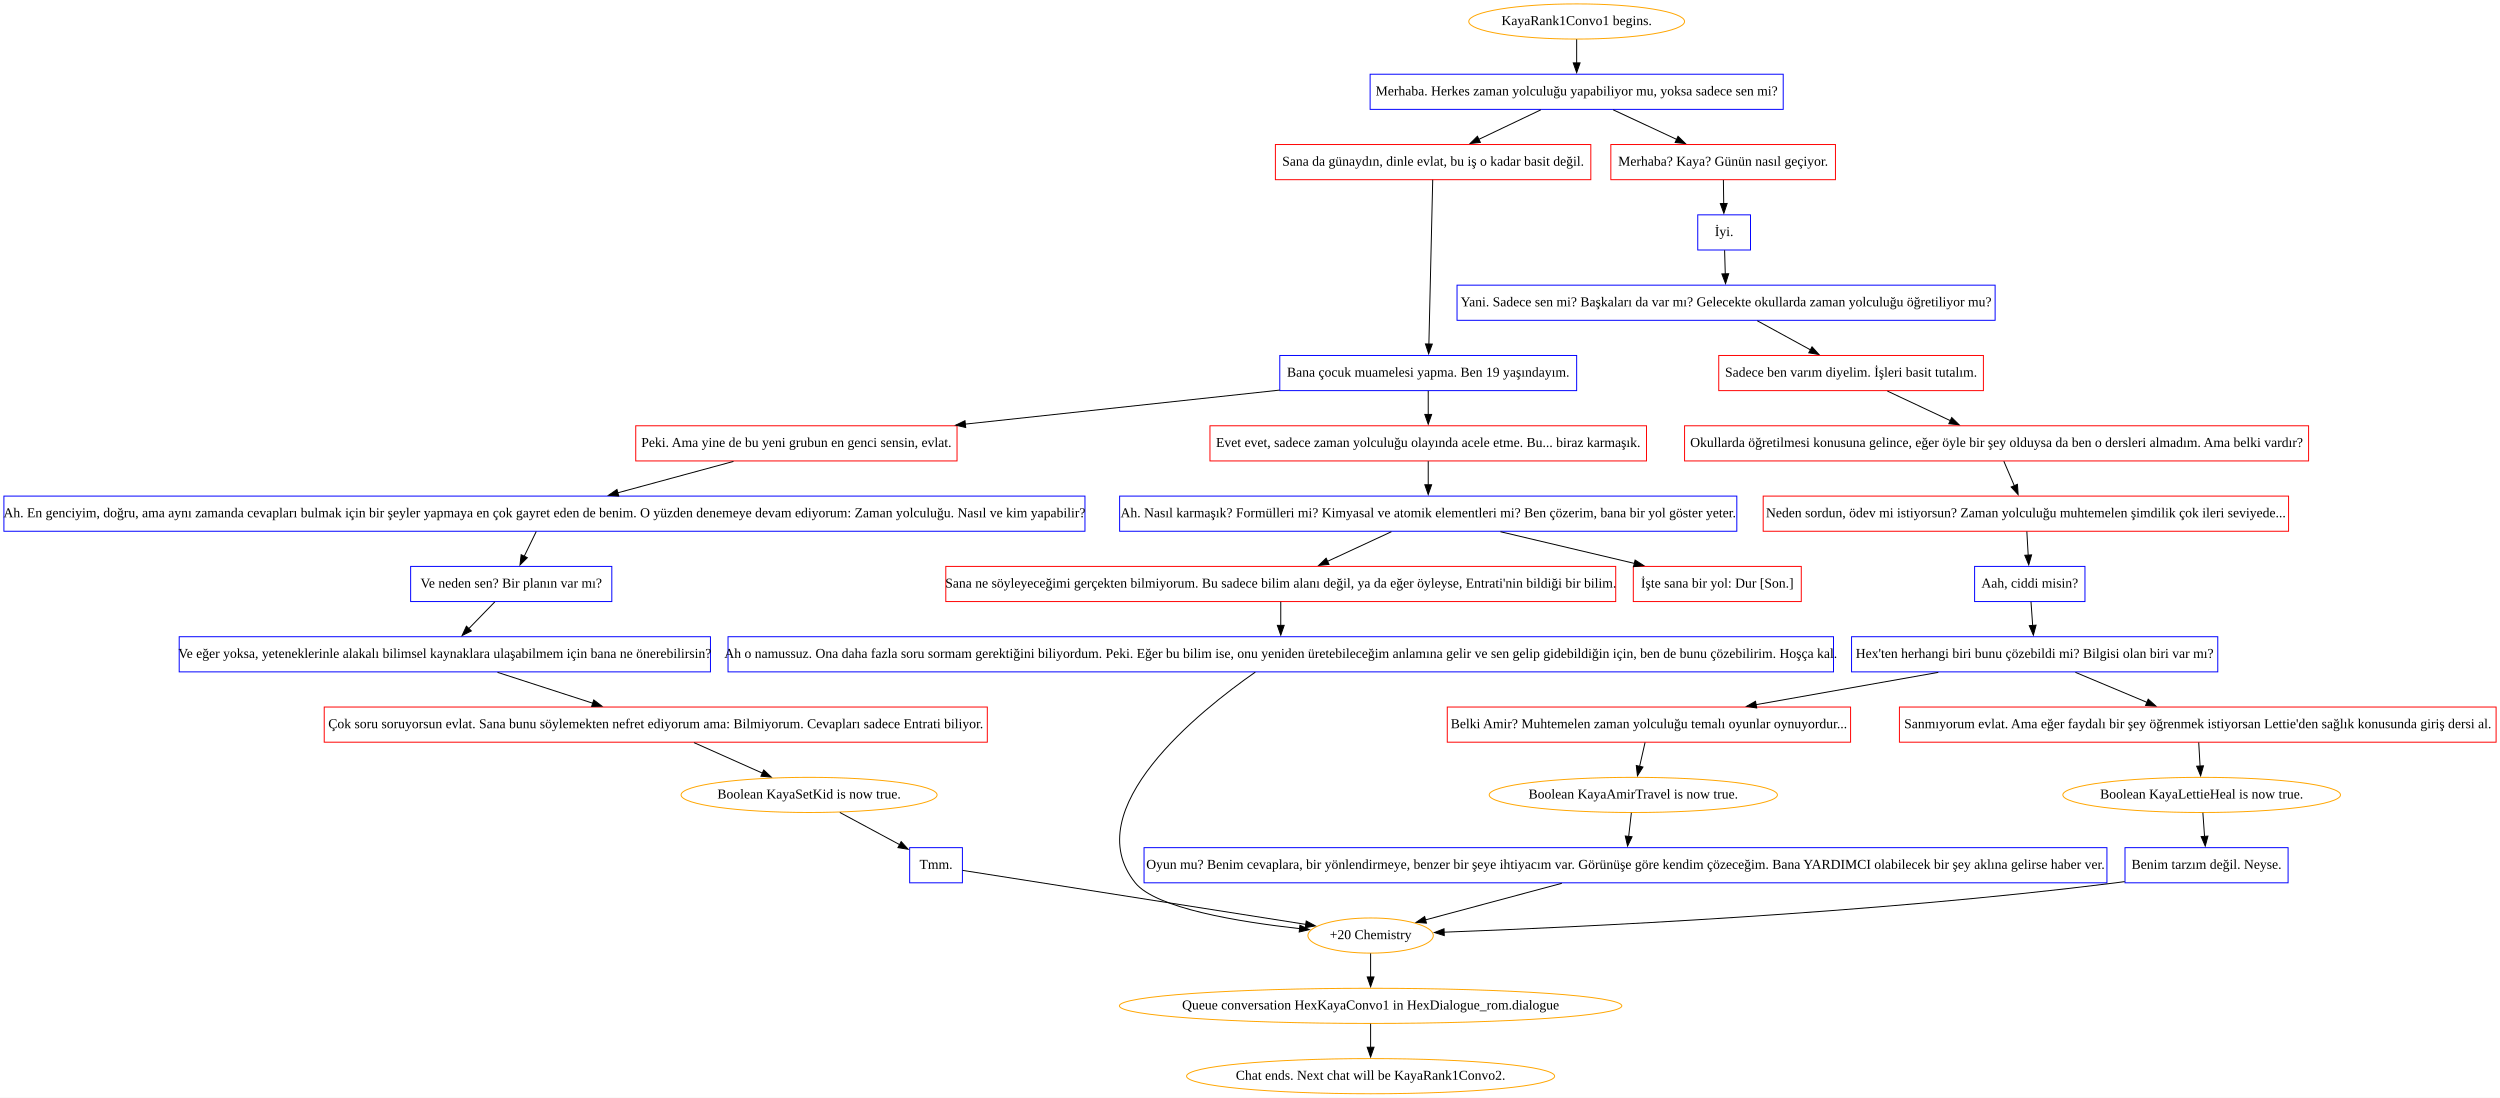
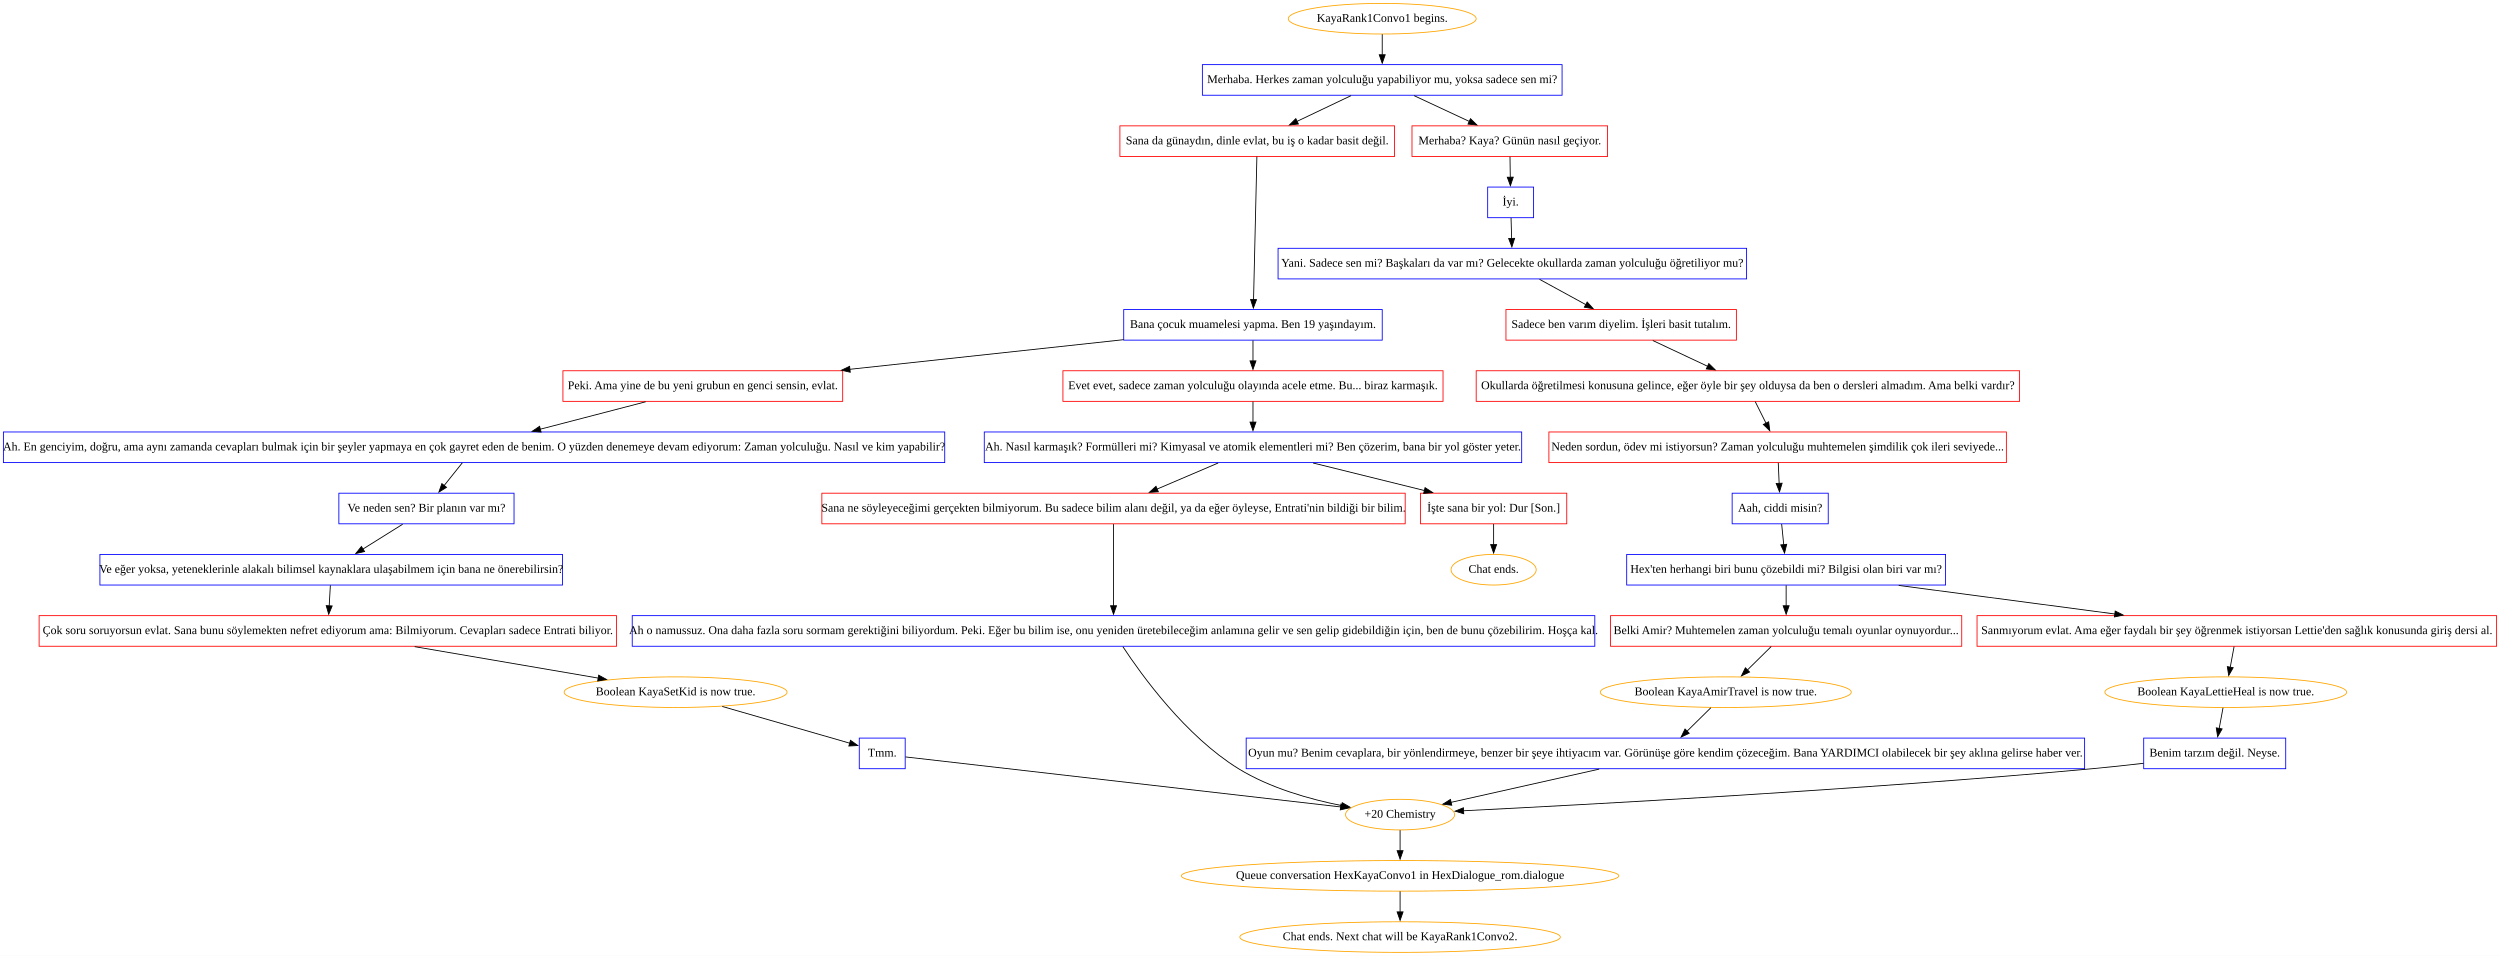
- <svg xmlns="http://www.w3.org/2000/svg" width="2560pt" height="1124pt" viewBox="0.00 0.00 2560.00 1124.00">
+ <svg xmlns="http://www.w3.org/2000/svg" width="2940pt" height="1124pt" viewBox="0.00 0.00 2940.00 1124.00">
  <g id="graph0" class="graph" transform="scale(1 1) rotate(0) translate(4 1120)">
-     <polygon fill="white" stroke="none" points="-4,4 -4,-1120 2556,-1120 2556,4 -4,4" />
+     <polygon fill="white" stroke="none" points="-4,4 -4,-1120 2936,-1120 2936,4 -4,4" />
    <g id="node1" class="node">
-       <ellipse fill="none" stroke="orange" cx="1610.5" cy="-1098" rx="110.48" ry="18" />
-       <text text-anchor="middle" x="1610.5" y="-1094.3" font-family="Times New Roman,serif" font-size="14.00">KayaRank1Convo1 begins.</text>
+       <ellipse fill="none" stroke="orange" cx="1621.5" cy="-1098" rx="110.48" ry="18" />
+       <text text-anchor="middle" x="1621.5" y="-1094.3" font-family="Times New Roman,serif" font-size="14.00">KayaRank1Convo1 begins.</text>
    </g>
    <g id="node2" class="node">
-       <polygon fill="none" stroke="blue" points="1822,-1044 1399,-1044 1399,-1008 1822,-1008 1822,-1044" />
-       <text text-anchor="middle" x="1610.5" y="-1022.3" font-family="Times New Roman,serif" font-size="14.00">Merhaba. Herkes zaman yolculuğu yapabiliyor mu, yoksa sadece sen mi?</text>
+       <polygon fill="none" stroke="blue" points="1833,-1044 1410,-1044 1410,-1008 1833,-1008 1833,-1044" />
+       <text text-anchor="middle" x="1621.5" y="-1022.3" font-family="Times New Roman,serif" font-size="14.00">Merhaba. Herkes zaman yolculuğu yapabiliyor mu, yoksa sadece sen mi?</text>
    </g>
    <g id="edge1" class="edge">
-       <path fill="none" stroke="black" d="M1610.5,-1079.7C1610.5,-1072.41 1610.5,-1063.73 1610.5,-1055.54" />
-       <polygon fill="black" stroke="black" points="1614,-1055.62 1610.5,-1045.62 1607,-1055.62 1614,-1055.62" />
+       <path fill="none" stroke="black" d="M1621.5,-1079.7C1621.5,-1072.41 1621.5,-1063.73 1621.5,-1055.54" />
+       <polygon fill="black" stroke="black" points="1625,-1055.62 1621.5,-1045.62 1618,-1055.62 1625,-1055.62" />
    </g>
    <g id="node3" class="node">
-       <polygon fill="none" stroke="red" points="1625,-972 1302,-972 1302,-936 1625,-936 1625,-972" />
-       <text text-anchor="middle" x="1463.5" y="-950.3" font-family="Times New Roman,serif" font-size="14.00">Sana da günaydın, dinle evlat, bu iş o kadar basit değil.</text>
+       <polygon fill="none" stroke="red" points="1636,-972 1313,-972 1313,-936 1636,-936 1636,-972" />
+       <text text-anchor="middle" x="1474.5" y="-950.3" font-family="Times New Roman,serif" font-size="14.00">Sana da günaydın, dinle evlat, bu iş o kadar basit değil.</text>
    </g>
    <g id="edge2" class="edge">
-       <path fill="none" stroke="black" d="M1573.78,-1007.52C1554.59,-998.38 1530.9,-987.09 1510.39,-977.33" />
-       <polygon fill="black" stroke="black" points="1511.9,-974.17 1501.37,-973.03 1508.89,-980.49 1511.9,-974.17" />
+       <path fill="none" stroke="black" d="M1584.78,-1007.52C1565.59,-998.38 1541.9,-987.09 1521.39,-977.33" />
+       <polygon fill="black" stroke="black" points="1522.9,-974.17 1512.37,-973.03 1519.89,-980.49 1522.9,-974.17" />
    </g>
    <g id="node4" class="node">
-       <polygon fill="none" stroke="red" points="1875.5,-972 1645.5,-972 1645.5,-936 1875.5,-936 1875.5,-972" />
-       <text text-anchor="middle" x="1760.5" y="-950.3" font-family="Times New Roman,serif" font-size="14.00">Merhaba? Kaya? Günün nasıl geçiyor.</text>
+       <polygon fill="none" stroke="red" points="1886.5,-972 1656.5,-972 1656.5,-936 1886.5,-936 1886.5,-972" />
+       <text text-anchor="middle" x="1771.5" y="-950.3" font-family="Times New Roman,serif" font-size="14.00">Merhaba? Kaya? Günün nasıl geçiyor.</text>
    </g>
    <g id="edge3" class="edge">
-       <path fill="none" stroke="black" d="M1647.96,-1007.52C1667.64,-998.34 1691.95,-986.99 1712.94,-977.2" />
-       <polygon fill="black" stroke="black" points="1714.3,-980.42 1721.88,-973.02 1711.34,-974.08 1714.3,-980.42" />
+       <path fill="none" stroke="black" d="M1658.96,-1007.52C1678.64,-998.34 1702.95,-986.99 1723.94,-977.2" />
+       <polygon fill="black" stroke="black" points="1725.3,-980.42 1732.88,-973.02 1722.34,-974.08 1725.3,-980.42" />
    </g>
    <g id="node5" class="node">
-       <polygon fill="none" stroke="blue" points="1610.5,-756 1306.5,-756 1306.5,-720 1610.5,-720 1610.5,-756" />
-       <text text-anchor="middle" x="1458.5" y="-734.3" font-family="Times New Roman,serif" font-size="14.00">Bana çocuk muamelesi yapma. Ben 19 yaşındayım.</text>
+       <polygon fill="none" stroke="blue" points="1621.5,-756 1317.5,-756 1317.5,-720 1621.5,-720 1621.5,-756" />
+       <text text-anchor="middle" x="1469.5" y="-734.3" font-family="Times New Roman,serif" font-size="14.00">Bana çocuk muamelesi yapma. Ben 19 yaşındayım.</text>
    </g>
    <g id="edge4" class="edge">
-       <path fill="none" stroke="black" d="M1463.1,-935.85C1462.24,-899.14 1460.22,-812.66 1459.17,-767.53" />
-       <polygon fill="black" stroke="black" points="1462.67,-767.66 1458.94,-757.75 1455.67,-767.82 1462.67,-767.66" />
+       <path fill="none" stroke="black" d="M1474.1,-935.85C1473.24,-899.14 1471.22,-812.66 1470.17,-767.53" />
+       <polygon fill="black" stroke="black" points="1473.67,-767.66 1469.94,-757.75 1466.67,-767.82 1473.67,-767.66" />
    </g>
    <g id="node6" class="node">
-       <polygon fill="none" stroke="blue" points="1788.5,-900 1734.5,-900 1734.5,-864 1788.5,-864 1788.5,-900" />
-       <text text-anchor="middle" x="1761.5" y="-878.3" font-family="Times New Roman,serif" font-size="14.00">İyi. </text>
+       <polygon fill="none" stroke="blue" points="1799.5,-900 1745.5,-900 1745.5,-864 1799.5,-864 1799.5,-900" />
+       <text text-anchor="middle" x="1772.5" y="-878.3" font-family="Times New Roman,serif" font-size="14.00">İyi. </text>
    </g>
    <g id="edge5" class="edge">
-       <path fill="none" stroke="black" d="M1760.75,-935.7C1760.85,-928.41 1760.98,-919.73 1761.09,-911.54" />
-       <polygon fill="black" stroke="black" points="1764.59,-911.67 1761.23,-901.62 1757.59,-911.57 1764.59,-911.67" />
+       <path fill="none" stroke="black" d="M1771.75,-935.7C1771.85,-928.41 1771.98,-919.73 1772.09,-911.54" />
+       <polygon fill="black" stroke="black" points="1775.59,-911.67 1772.23,-901.62 1768.59,-911.57 1775.59,-911.67" />
    </g>
    <g id="node7" class="node">
-       <polygon fill="none" stroke="red" points="976,-684 647,-684 647,-648 976,-648 976,-684" />
-       <text text-anchor="middle" x="811.5" y="-662.3" font-family="Times New Roman,serif" font-size="14.00">Peki. Ama yine de bu yeni grubun en genci sensin, evlat.</text>
+       <polygon fill="none" stroke="red" points="987,-684 658,-684 658,-648 987,-648 987,-684" />
+       <text text-anchor="middle" x="822.5" y="-662.3" font-family="Times New Roman,serif" font-size="14.00">Peki. Ama yine de bu yeni grubun en genci sensin, evlat.</text>
    </g>
    <g id="edge6" class="edge">
-       <path fill="none" stroke="black" d="M1306.4,-720.54C1209.81,-710.09 1084.57,-696.54 984.24,-685.69" />
-       <polygon fill="black" stroke="black" points="984.89,-682.24 974.57,-684.64 984.14,-689.2 984.89,-682.24" />
+       <path fill="none" stroke="black" d="M1317.4,-720.54C1220.81,-710.09 1095.57,-696.54 995.24,-685.69" />
+       <polygon fill="black" stroke="black" points="995.89,-682.24 985.57,-684.64 995.14,-689.2 995.89,-682.24" />
    </g>
    <g id="node8" class="node">
-       <polygon fill="none" stroke="red" points="1682,-684 1235,-684 1235,-648 1682,-648 1682,-684" />
-       <text text-anchor="middle" x="1458.5" y="-662.3" font-family="Times New Roman,serif" font-size="14.00">Evet evet, sadece zaman yolculuğu olayında acele etme. Bu... biraz karmaşık.</text>
+       <polygon fill="none" stroke="red" points="1693,-684 1246,-684 1246,-648 1693,-648 1693,-684" />
+       <text text-anchor="middle" x="1469.5" y="-662.3" font-family="Times New Roman,serif" font-size="14.00">Evet evet, sadece zaman yolculuğu olayında acele etme. Bu... biraz karmaşık.</text>
    </g>
    <g id="edge7" class="edge">
-       <path fill="none" stroke="black" d="M1458.5,-719.7C1458.5,-712.41 1458.5,-703.73 1458.5,-695.54" />
-       <polygon fill="black" stroke="black" points="1462,-695.62 1458.5,-685.62 1455,-695.62 1462,-695.62" />
+       <path fill="none" stroke="black" d="M1469.5,-719.7C1469.5,-712.41 1469.5,-703.73 1469.5,-695.54" />
+       <polygon fill="black" stroke="black" points="1473,-695.62 1469.5,-685.62 1466,-695.62 1473,-695.62" />
    </g>
    <g id="node9" class="node">
-       <polygon fill="none" stroke="blue" points="2039,-828 1488,-828 1488,-792 2039,-792 2039,-828" />
-       <text text-anchor="middle" x="1763.5" y="-806.3" font-family="Times New Roman,serif" font-size="14.00">Yani. Sadece sen mi? Başkaları da var mı? Gelecekte okullarda zaman yolculuğu öğretiliyor mu?</text>
+       <polygon fill="none" stroke="blue" points="2050,-828 1499,-828 1499,-792 2050,-792 2050,-828" />
+       <text text-anchor="middle" x="1774.5" y="-806.3" font-family="Times New Roman,serif" font-size="14.00">Yani. Sadece sen mi? Başkaları da var mı? Gelecekte okullarda zaman yolculuğu öğretiliyor mu?</text>
    </g>
    <g id="edge8" class="edge">
-       <path fill="none" stroke="black" d="M1761.99,-863.7C1762.2,-856.41 1762.45,-847.73 1762.68,-839.54" />
-       <polygon fill="black" stroke="black" points="1766.18,-839.71 1762.97,-829.62 1759.18,-839.51 1766.18,-839.71" />
+       <path fill="none" stroke="black" d="M1772.99,-863.7C1773.2,-856.41 1773.45,-847.73 1773.68,-839.54" />
+       <polygon fill="black" stroke="black" points="1777.18,-839.71 1773.97,-829.62 1770.18,-839.51 1777.18,-839.71" />
    </g>
    <g id="node10" class="node">
      <polygon fill="none" stroke="blue" points="1107,-612 0,-612 0,-576 1107,-576 1107,-612" />
      <text text-anchor="middle" x="553.5" y="-590.3" font-family="Times New Roman,serif" font-size="14.00">Ah. En genciyim, doğru, ama aynı zamanda cevapları bulmak için bir şeyler yapmaya en çok gayret eden de benim. O yüzden denemeye devam ediyorum: Zaman yolculuğu. Nasıl ve kim yapabilir?</text>
    </g>
    <g id="edge9" class="edge">
-       <path fill="none" stroke="black" d="M747.06,-647.52C711.06,-637.75 666.03,-625.53 628.46,-615.34" />
-       <polygon fill="black" stroke="black" points="629.59,-612.02 619.02,-612.78 627.76,-618.77 629.59,-612.02" />
+       <path fill="none" stroke="black" d="M755.31,-647.52C717.7,-637.73 670.62,-625.48 631.4,-615.27" />
+       <polygon fill="black" stroke="black" points="632.32,-611.89 621.76,-612.76 630.56,-618.67 632.32,-611.89" />
    </g>
    <g id="node11" class="node">
-       <polygon fill="none" stroke="blue" points="1774.5,-612 1142.5,-612 1142.5,-576 1774.5,-576 1774.5,-612" />
-       <text text-anchor="middle" x="1458.5" y="-590.3" font-family="Times New Roman,serif" font-size="14.00">Ah. Nasıl karmaşık? Formülleri mi? Kimyasal ve atomik elementleri mi? Ben çözerim, bana bir yol göster yeter.</text>
+       <polygon fill="none" stroke="blue" points="1785.5,-612 1153.5,-612 1153.5,-576 1785.5,-576 1785.5,-612" />
+       <text text-anchor="middle" x="1469.5" y="-590.3" font-family="Times New Roman,serif" font-size="14.00">Ah. Nasıl karmaşık? Formülleri mi? Kimyasal ve atomik elementleri mi? Ben çözerim, bana bir yol göster yeter.</text>
    </g>
    <g id="edge10" class="edge">
-       <path fill="none" stroke="black" d="M1458.5,-647.7C1458.5,-640.41 1458.5,-631.73 1458.5,-623.54" />
-       <polygon fill="black" stroke="black" points="1462,-623.62 1458.5,-613.62 1455,-623.62 1462,-623.62" />
+       <path fill="none" stroke="black" d="M1469.5,-647.7C1469.5,-640.41 1469.5,-631.73 1469.5,-623.54" />
+       <polygon fill="black" stroke="black" points="1473,-623.62 1469.5,-613.62 1466,-623.62 1473,-623.62" />
    </g>
    <g id="node12" class="node">
-       <polygon fill="none" stroke="red" points="2027,-756 1756,-756 1756,-720 2027,-720 2027,-756" />
-       <text text-anchor="middle" x="1891.5" y="-734.3" font-family="Times New Roman,serif" font-size="14.00">Sadece ben varım diyelim. İşleri basit tutalım.</text>
+       <polygon fill="none" stroke="red" points="2038,-756 1767,-756 1767,-720 2038,-720 2038,-756" />
+       <text text-anchor="middle" x="1902.5" y="-734.3" font-family="Times New Roman,serif" font-size="14.00">Sadece ben varım diyelim. İşleri basit tutalım.</text>
    </g>
    <g id="edge11" class="edge">
-       <path fill="none" stroke="black" d="M1795.47,-791.52C1811.93,-782.51 1832.21,-771.42 1849.88,-761.76" />
-       <polygon fill="black" stroke="black" points="1851.52,-764.86 1858.61,-756.99 1848.16,-758.71 1851.52,-764.86" />
+       <path fill="none" stroke="black" d="M1806.47,-791.52C1822.93,-782.51 1843.21,-771.42 1860.88,-761.76" />
+       <polygon fill="black" stroke="black" points="1862.52,-764.86 1869.61,-756.99 1859.16,-758.71 1862.52,-764.86" />
    </g>
    <g id="node13" class="node">
-       <polygon fill="none" stroke="blue" points="622.5,-540 416.5,-540 416.5,-504 622.5,-504 622.5,-540" />
-       <text text-anchor="middle" x="519.5" y="-518.3" font-family="Times New Roman,serif" font-size="14.00">Ve neden sen? Bir planın var mı? </text>
+       <polygon fill="none" stroke="blue" points="600.5,-540 394.5,-540 394.5,-504 600.5,-504 600.5,-540" />
+       <text text-anchor="middle" x="497.5" y="-518.3" font-family="Times New Roman,serif" font-size="14.00">Ve neden sen? Bir planın var mı? </text>
    </g>
    <g id="edge12" class="edge">
-       <path fill="none" stroke="black" d="M545.1,-575.7C541.39,-568.07 536.94,-558.92 532.81,-550.4" />
-       <polygon fill="black" stroke="black" points="535.99,-548.93 528.47,-541.47 529.69,-551.99 535.99,-548.93" />
+       <path fill="none" stroke="black" d="M539.66,-575.7C533.21,-567.64 525.42,-557.89 518.29,-548.98" />
+       <polygon fill="black" stroke="black" points="521.11,-546.91 512.13,-541.29 515.64,-551.28 521.11,-546.91" />
    </g>
    <g id="node14" class="node">
-       <polygon fill="none" stroke="red" points="1650.5,-540 964.5,-540 964.5,-504 1650.5,-504 1650.5,-540" />
-       <text text-anchor="middle" x="1307.5" y="-518.3" font-family="Times New Roman,serif" font-size="14.00">Sana ne söyleyeceğimi gerçekten bilmiyorum. Bu sadece bilim alanı değil, ya da eğer öyleyse, Entrati'nin bildiği bir bilim.</text>
+       <polygon fill="none" stroke="red" points="1648.5,-540 962.5,-540 962.5,-504 1648.5,-504 1648.5,-540" />
+       <text text-anchor="middle" x="1305.5" y="-518.3" font-family="Times New Roman,serif" font-size="14.00">Sana ne söyleyeceğimi gerçekten bilmiyorum. Bu sadece bilim alanı değil, ya da eğer öyleyse, Entrati'nin bildiği bir bilim.</text>
    </g>
    <g id="edge13" class="edge">
-       <path fill="none" stroke="black" d="M1420.79,-575.52C1400.98,-566.34 1376.51,-554.99 1355.38,-545.2" />
-       <polygon fill="black" stroke="black" points="1356.91,-542.05 1346.37,-541.02 1353.97,-548.4 1356.91,-542.05" />
+       <path fill="none" stroke="black" d="M1428.54,-575.52C1406.74,-566.21 1379.72,-554.68 1356.56,-544.79" />
+       <polygon fill="black" stroke="black" points="1358.19,-541.68 1347.61,-540.98 1355.44,-548.12 1358.19,-541.68" />
    </g>
    <g id="node15" class="node">
-       <polygon fill="none" stroke="red" points="1840.5,-540 1668.5,-540 1668.5,-504 1840.5,-504 1840.5,-540" />
-       <text text-anchor="middle" x="1754.5" y="-518.3" font-family="Times New Roman,serif" font-size="14.00">İşte sana bir yol: Dur [Son.]</text>
+       <polygon fill="none" stroke="red" points="1838.5,-540 1666.5,-540 1666.5,-504 1838.5,-504 1838.5,-540" />
+       <text text-anchor="middle" x="1752.5" y="-518.3" font-family="Times New Roman,serif" font-size="14.00">İşte sana bir yol: Dur [Son.]</text>
    </g>
    <g id="edge14" class="edge">
-       <path fill="none" stroke="black" d="M1532.43,-575.52C1574.09,-565.66 1626.31,-553.31 1669.64,-543.07" />
-       <polygon fill="black" stroke="black" points="1670.34,-546.5 1679.27,-540.79 1668.73,-539.69 1670.34,-546.5" />
+       <path fill="none" stroke="black" d="M1540.18,-575.52C1579.92,-565.69 1629.71,-553.37 1671.08,-543.14" />
+       <polygon fill="black" stroke="black" points="1671.89,-546.54 1680.76,-540.75 1670.21,-539.75 1671.89,-546.54" />
    </g>
    <g id="node16" class="node">
-       <polygon fill="none" stroke="red" points="2360,-684 1721,-684 1721,-648 2360,-648 2360,-684" />
-       <text text-anchor="middle" x="2040.5" y="-662.3" font-family="Times New Roman,serif" font-size="14.00">Okullarda öğretilmesi konusuna gelince, eğer öyle bir şey olduysa da ben o dersleri almadım. Ama belki vardır? </text>
+       <polygon fill="none" stroke="red" points="2371,-684 1732,-684 1732,-648 2371,-648 2371,-684" />
+       <text text-anchor="middle" x="2051.5" y="-662.3" font-family="Times New Roman,serif" font-size="14.00">Okullarda öğretilmesi konusuna gelince, eğer öyle bir şey olduysa da ben o dersleri almadım. Ama belki vardır? </text>
    </g>
    <g id="edge15" class="edge">
-       <path fill="none" stroke="black" d="M1928.71,-719.52C1948.26,-710.34 1972.41,-698.99 1993.26,-689.2" />
-       <polygon fill="black" stroke="black" points="1994.57,-692.45 2002.13,-685.03 1991.59,-686.11 1994.57,-692.45" />
+       <path fill="none" stroke="black" d="M1939.71,-719.52C1959.26,-710.34 1983.41,-698.99 2004.26,-689.2" />
+       <polygon fill="black" stroke="black" points="2005.57,-692.45 2013.13,-685.03 2002.59,-686.11 2005.57,-692.45" />
    </g>
    <g id="node17" class="node">
-       <polygon fill="none" stroke="blue" points="723.5,-468 179.5,-468 179.5,-432 723.5,-432 723.5,-468" />
-       <text text-anchor="middle" x="451.5" y="-446.3" font-family="Times New Roman,serif" font-size="14.00">Ve eğer yoksa, yeteneklerinle alakalı bilimsel kaynaklara ulaşabilmem için bana ne önerebilirsin?</text>
+       <polygon fill="none" stroke="blue" points="657.5,-468 113.5,-468 113.5,-432 657.5,-432 657.5,-468" />
+       <text text-anchor="middle" x="385.5" y="-446.3" font-family="Times New Roman,serif" font-size="14.00">Ve eğer yoksa, yeteneklerinle alakalı bilimsel kaynaklara ulaşabilmem için bana ne önerebilirsin?</text>
    </g>
    <g id="edge16" class="edge">
-       <path fill="none" stroke="black" d="M502.69,-503.7C494.62,-495.39 484.8,-485.28 475.92,-476.14" />
-       <polygon fill="black" stroke="black" points="478.65,-473.92 469.17,-469.19 473.63,-478.8 478.65,-473.92" />
+       <path fill="none" stroke="black" d="M469.53,-503.52C455.39,-494.68 438.04,-483.84 422.78,-474.3" />
+       <polygon fill="black" stroke="black" points="424.74,-471.39 414.4,-469.06 421.03,-477.33 424.74,-471.39" />
    </g>
    <g id="node18" class="node">
-       <polygon fill="none" stroke="blue" points="1873.5,-468 741.5,-468 741.5,-432 1873.5,-432 1873.5,-468" />
-       <text text-anchor="middle" x="1307.5" y="-446.3" font-family="Times New Roman,serif" font-size="14.00">Ah o namussuz. Ona daha fazla soru sormam gerektiğini biliyordum. Peki. Eğer bu bilim ise, onu yeniden üretebileceğim anlamına gelir ve sen gelip gidebildiğin için, ben de bunu çözebilirim. Hoşça kal.</text>
+       <polygon fill="none" stroke="blue" points="1871.5,-396 739.5,-396 739.5,-360 1871.5,-360 1871.5,-396" />
+       <text text-anchor="middle" x="1305.5" y="-374.3" font-family="Times New Roman,serif" font-size="14.00">Ah o namussuz. Ona daha fazla soru sormam gerektiğini biliyordum. Peki. Eğer bu bilim ise, onu yeniden üretebileceğim anlamına gelir ve sen gelip gidebildiğin için, ben de bunu çözebilirim. Hoşça kal.</text>
    </g>
    <g id="edge17" class="edge">
-       <path fill="none" stroke="black" d="M1307.5,-503.7C1307.5,-496.41 1307.5,-487.73 1307.5,-479.54" />
-       <polygon fill="black" stroke="black" points="1311,-479.62 1307.5,-469.62 1304,-479.62 1311,-479.62" />
+       <path fill="none" stroke="black" d="M1305.5,-503.59C1305.5,-479.61 1305.5,-436.14 1305.5,-407.42" />
+       <polygon fill="black" stroke="black" points="1309,-407.62 1305.5,-397.62 1302,-407.62 1309,-407.62" />
    </g>
    <g id="node19" class="node">
-       <polygon fill="none" stroke="red" points="2339.5,-612 1801.5,-612 1801.5,-576 2339.5,-576 2339.5,-612" />
-       <text text-anchor="middle" x="2070.5" y="-590.3" font-family="Times New Roman,serif" font-size="14.00">Neden sordun, ödev mi istiyorsun? Zaman yolculuğu muhtemelen şimdilik çok ileri seviyede...</text>
+       <ellipse fill="none" stroke="orange" cx="1752.5" cy="-450" rx="50.09" ry="18" />
+       <text text-anchor="middle" x="1752.5" y="-446.3" font-family="Times New Roman,serif" font-size="14.00">Chat ends.</text>
    </g>
    <g id="edge18" class="edge">
-       <path fill="none" stroke="black" d="M2047.92,-647.7C2051.15,-640.15 2055.02,-631.12 2058.64,-622.68" />
-       <polygon fill="black" stroke="black" points="2061.85,-624.07 2062.57,-613.5 2055.42,-621.31 2061.85,-624.07" />
+       <path fill="none" stroke="black" d="M1752.5,-503.7C1752.5,-496.41 1752.5,-487.73 1752.5,-479.54" />
+       <polygon fill="black" stroke="black" points="1756,-479.62 1752.5,-469.62 1749,-479.62 1756,-479.62" />
    </g>
    <g id="node20" class="node">
-       <polygon fill="none" stroke="red" points="1007,-396 328,-396 328,-360 1007,-360 1007,-396" />
-       <text text-anchor="middle" x="667.5" y="-374.3" font-family="Times New Roman,serif" font-size="14.00">Çok soru soruyorsun evlat. Sana bunu söylemekten nefret ediyorum ama: Bilmiyorum. Cevapları sadece Entrati biliyor.</text>
+       <polygon fill="none" stroke="red" points="2355.5,-612 1817.5,-612 1817.5,-576 2355.5,-576 2355.5,-612" />
+       <text text-anchor="middle" x="2086.5" y="-590.3" font-family="Times New Roman,serif" font-size="14.00">Neden sordun, ödev mi istiyorsun? Zaman yolculuğu muhtemelen şimdilik çok ileri seviyede...</text>
    </g>
    <g id="edge19" class="edge">
-       <path fill="none" stroke="black" d="M505.45,-431.52C535.07,-421.92 572,-409.95 603.12,-399.86" />
-       <polygon fill="black" stroke="black" points="603.99,-403.26 612.43,-396.85 601.83,-396.6 603.99,-403.26" />
+       <path fill="none" stroke="black" d="M2060.15,-647.7C2063.97,-640.07 2068.54,-630.92 2072.8,-622.4" />
+       <polygon fill="black" stroke="black" points="2075.93,-623.97 2077.27,-613.46 2069.67,-620.84 2075.93,-623.97" />
    </g>
    <g id="node21" class="node">
-       <ellipse fill="none" stroke="orange" cx="1399.5" cy="-162" rx="64.19" ry="18" />
-       <text text-anchor="middle" x="1399.5" y="-158.3" font-family="Times New Roman,serif" font-size="14.00">+20 Chemistry</text>
+       <polygon fill="none" stroke="red" points="721,-396 42,-396 42,-360 721,-360 721,-396" />
+       <text text-anchor="middle" x="381.5" y="-374.3" font-family="Times New Roman,serif" font-size="14.00">Çok soru soruyorsun evlat. Sana bunu söylemekten nefret ediyorum ama: Bilmiyorum. Cevapları sadece Entrati biliyor.</text>
    </g>
    <g id="edge20" class="edge">
-       <path fill="none" stroke="black" d="M1281.45,-431.77C1224.37,-391.96 1098.03,-291.22 1158.5,-216 1179.39,-190.02 1263.97,-176.04 1327.07,-169.07" />
-       <polygon fill="black" stroke="black" points="1327.11,-172.58 1336.68,-168.05 1326.37,-165.62 1327.11,-172.58" />
+       <path fill="none" stroke="black" d="M384.51,-431.7C384.09,-424.41 383.6,-415.73 383.13,-407.54" />
+       <polygon fill="black" stroke="black" points="386.63,-407.4 382.56,-397.62 379.64,-407.8 386.63,-407.4" />
    </g>
    <g id="node22" class="node">
-       <polygon fill="none" stroke="blue" points="2131,-540 2018,-540 2018,-504 2131,-504 2131,-540" />
-       <text text-anchor="middle" x="2074.5" y="-518.3" font-family="Times New Roman,serif" font-size="14.00">Aah, ciddi misin?</text>
+       <ellipse fill="none" stroke="orange" cx="1642.5" cy="-162" rx="64.19" ry="18" />
+       <text text-anchor="middle" x="1642.5" y="-158.3" font-family="Times New Roman,serif" font-size="14.00">+20 Chemistry</text>
    </g>
    <g id="edge21" class="edge">
-       <path fill="none" stroke="black" d="M2071.49,-575.7C2071.91,-568.41 2072.4,-559.73 2072.87,-551.54" />
-       <polygon fill="black" stroke="black" points="2076.36,-551.8 2073.44,-541.62 2069.37,-551.4 2076.36,-551.8" />
+       <path fill="none" stroke="black" d="M1316.52,-359.5C1338.32,-326.34 1390.28,-254.27 1452.5,-216 1489.4,-193.3 1536.23,-180.09 1574.17,-172.54" />
+       <polygon fill="black" stroke="black" points="1574.46,-176.05 1583.64,-170.75 1573.16,-169.17 1574.46,-176.05" />
    </g>
    <g id="node23" class="node">
-       <ellipse fill="none" stroke="orange" cx="824.5" cy="-306" rx="131.08" ry="18" />
-       <text text-anchor="middle" x="824.5" y="-302.3" font-family="Times New Roman,serif" font-size="14.00">Boolean KayaSetKid is now true.</text>
+       <polygon fill="none" stroke="blue" points="2146,-540 2033,-540 2033,-504 2146,-504 2146,-540" />
+       <text text-anchor="middle" x="2089.5" y="-518.3" font-family="Times New Roman,serif" font-size="14.00">Aah, ciddi misin?</text>
    </g>
    <g id="edge22" class="edge">
-       <path fill="none" stroke="black" d="M706.71,-359.52C727.96,-350.04 754.38,-338.26 776.82,-328.26" />
-       <polygon fill="black" stroke="black" points="778.05,-331.54 785.75,-324.28 775.2,-325.15 778.05,-331.54" />
+       <path fill="none" stroke="black" d="M2087.24,-575.7C2087.55,-568.41 2087.93,-559.73 2088.28,-551.54" />
+       <polygon fill="black" stroke="black" points="2091.77,-551.76 2088.7,-541.62 2084.78,-551.46 2091.77,-551.76" />
    </g>
    <g id="node24" class="node">
-       <ellipse fill="none" stroke="orange" cx="1399.5" cy="-90" rx="257.25" ry="18" />
-       <text text-anchor="middle" x="1399.5" y="-86.3" font-family="Times New Roman,serif" font-size="14.00">Queue conversation HexKayaConvo1 in HexDialogue_rom.dialogue</text>
+       <ellipse fill="none" stroke="orange" cx="790.5" cy="-306" rx="131.08" ry="18" />
+       <text text-anchor="middle" x="790.5" y="-302.3" font-family="Times New Roman,serif" font-size="14.00">Boolean KayaSetKid is now true.</text>
    </g>
    <g id="edge23" class="edge">
-       <path fill="none" stroke="black" d="M1399.5,-143.7C1399.5,-136.41 1399.5,-127.73 1399.5,-119.54" />
-       <polygon fill="black" stroke="black" points="1403,-119.62 1399.5,-109.62 1396,-119.62 1403,-119.62" />
+       <path fill="none" stroke="black" d="M483.65,-359.52C549.95,-348.17 635.57,-333.52 699.52,-322.57" />
+       <polygon fill="black" stroke="black" points="700.04,-326.03 709.3,-320.9 698.85,-319.13 700.04,-326.03" />
    </g>
    <g id="node25" class="node">
-       <polygon fill="none" stroke="blue" points="2267,-468 1892,-468 1892,-432 2267,-432 2267,-468" />
-       <text text-anchor="middle" x="2079.5" y="-446.3" font-family="Times New Roman,serif" font-size="14.00">Hex'ten herhangi biri bunu çözebildi mi? Bilgisi olan biri var mı? </text>
+       <ellipse fill="none" stroke="orange" cx="1642.5" cy="-90" rx="257.25" ry="18" />
+       <text text-anchor="middle" x="1642.5" y="-86.3" font-family="Times New Roman,serif" font-size="14.00">Queue conversation HexKayaConvo1 in HexDialogue_rom.dialogue</text>
    </g>
    <g id="edge24" class="edge">
-       <path fill="none" stroke="black" d="M2075.74,-503.7C2076.26,-496.41 2076.88,-487.73 2077.46,-479.54" />
-       <polygon fill="black" stroke="black" points="2080.95,-479.84 2078.17,-469.61 2073.97,-479.34 2080.95,-479.84" />
+       <path fill="none" stroke="black" d="M1642.5,-143.7C1642.5,-136.41 1642.5,-127.73 1642.5,-119.54" />
+       <polygon fill="black" stroke="black" points="1646,-119.62 1642.5,-109.62 1639,-119.62 1646,-119.62" />
    </g>
    <g id="node26" class="node">
-       <polygon fill="none" stroke="blue" points="981.5,-252 927.5,-252 927.5,-216 981.5,-216 981.5,-252" />
-       <text text-anchor="middle" x="954.5" y="-230.3" font-family="Times New Roman,serif" font-size="14.00">Tmm.</text>
+       <polygon fill="none" stroke="blue" points="2284,-468 1909,-468 1909,-432 2284,-432 2284,-468" />
+       <text text-anchor="middle" x="2096.5" y="-446.3" font-family="Times New Roman,serif" font-size="14.00">Hex'ten herhangi biri bunu çözebildi mi? Bilgisi olan biri var mı? </text>
    </g>
    <g id="edge25" class="edge">
-       <path fill="none" stroke="black" d="M855.97,-288.05C874.44,-278.11 897.89,-265.48 917.28,-255.04" />
-       <polygon fill="black" stroke="black" points="918.8,-258.2 925.95,-250.37 915.49,-252.03 918.8,-258.2" />
+       <path fill="none" stroke="black" d="M2091.23,-503.7C2091.96,-496.41 2092.83,-487.73 2093.65,-479.54" />
+       <polygon fill="black" stroke="black" points="2097.13,-479.91 2094.64,-469.61 2090.16,-479.21 2097.13,-479.91" />
    </g>
    <g id="node27" class="node">
-       <ellipse fill="none" stroke="orange" cx="1399.5" cy="-18" rx="188.47" ry="18" />
-       <text text-anchor="middle" x="1399.5" y="-14.3" font-family="Times New Roman,serif" font-size="14.00">Chat ends. Next chat will be KayaRank1Convo2.</text>
+       <polygon fill="none" stroke="blue" points="1060.5,-252 1006.5,-252 1006.5,-216 1060.5,-216 1060.5,-252" />
+       <text text-anchor="middle" x="1033.5" y="-230.3" font-family="Times New Roman,serif" font-size="14.00">Tmm.</text>
    </g>
    <g id="edge26" class="edge">
-       <path fill="none" stroke="black" d="M1399.5,-71.7C1399.5,-64.41 1399.5,-55.73 1399.5,-47.54" />
-       <polygon fill="black" stroke="black" points="1403,-47.62 1399.5,-37.62 1396,-47.62 1403,-47.62" />
+       <path fill="none" stroke="black" d="M845.34,-289.2C891.05,-276.04 954.99,-257.62 995.31,-246" />
+       <polygon fill="black" stroke="black" points="996.18,-249.39 1004.82,-243.26 994.24,-242.67 996.18,-249.39" />
    </g>
    <g id="node28" class="node">
-       <polygon fill="none" stroke="red" points="1891,-396 1478,-396 1478,-360 1891,-360 1891,-396" />
-       <text text-anchor="middle" x="1684.5" y="-374.3" font-family="Times New Roman,serif" font-size="14.00">Belki Amir? Muhtemelen zaman yolculuğu temalı oyunlar oynuyordur...</text>
+       <ellipse fill="none" stroke="orange" cx="1642.5" cy="-18" rx="188.47" ry="18" />
+       <text text-anchor="middle" x="1642.5" y="-14.3" font-family="Times New Roman,serif" font-size="14.00">Chat ends. Next chat will be KayaRank1Convo2.</text>
    </g>
    <g id="edge27" class="edge">
-       <path fill="none" stroke="black" d="M1980.84,-431.52C1924.06,-421.45 1852.6,-408.79 1794.07,-398.42" />
-       <polygon fill="black" stroke="black" points="1794.87,-395.01 1784.42,-396.71 1793.65,-401.9 1794.87,-395.01" />
+       <path fill="none" stroke="black" d="M1642.5,-71.7C1642.5,-64.41 1642.5,-55.73 1642.5,-47.54" />
+       <polygon fill="black" stroke="black" points="1646,-47.62 1642.5,-37.62 1639,-47.62 1646,-47.62" />
    </g>
    <g id="node29" class="node">
-       <polygon fill="none" stroke="red" points="2552,-396 1941,-396 1941,-360 2552,-360 2552,-396" />
-       <text text-anchor="middle" x="2246.5" y="-374.3" font-family="Times New Roman,serif" font-size="14.00">Sanmıyorum evlat. Ama eğer faydalı bir şey öğrenmek istiyorsan Lettie'den sağlık konusunda giriş dersi al.</text>
+       <polygon fill="none" stroke="red" points="2303,-396 1890,-396 1890,-360 2303,-360 2303,-396" />
+       <text text-anchor="middle" x="2096.5" y="-374.3" font-family="Times New Roman,serif" font-size="14.00">Belki Amir? Muhtemelen zaman yolculuğu temalı oyunlar oynuyordur...</text>
    </g>
    <g id="edge28" class="edge">
-       <path fill="none" stroke="black" d="M2121.21,-431.52C2143.41,-422.21 2170.92,-410.68 2194.51,-400.79" />
-       <polygon fill="black" stroke="black" points="2195.77,-404.06 2203.64,-396.97 2193.06,-397.6 2195.77,-404.06" />
+       <path fill="none" stroke="black" d="M2096.5,-431.7C2096.5,-424.41 2096.5,-415.73 2096.5,-407.54" />
+       <polygon fill="black" stroke="black" points="2100,-407.62 2096.5,-397.62 2093,-407.62 2100,-407.62" />
+     </g>
+     <g id="node30" class="node">
+       <polygon fill="none" stroke="red" points="2932,-396 2321,-396 2321,-360 2932,-360 2932,-396" />
+       <text text-anchor="middle" x="2626.5" y="-374.3" font-family="Times New Roman,serif" font-size="14.00">Sanmıyorum evlat. Ama eğer faydalı bir şey öğrenmek istiyorsan Lettie'den sağlık konusunda giriş dersi al.</text>
    </g>
    <g id="edge29" class="edge">
-       <path fill="none" stroke="black" d="M981.67,-228.73C1050.62,-217.88 1233.98,-189.04 1333.32,-173.41" />
-       <polygon fill="black" stroke="black" points="1333.59,-176.91 1342.93,-171.9 1332.5,-170 1333.59,-176.91" />
-     </g>
-     <g id="node30" class="node">
-       <ellipse fill="none" stroke="orange" cx="1668.5" cy="-306" rx="147.57" ry="18" />
-       <text text-anchor="middle" x="1668.5" y="-302.3" font-family="Times New Roman,serif" font-size="14.00">Boolean KayaAmirTravel is now true.</text>
+       <path fill="none" stroke="black" d="M2228.87,-431.52C2306.33,-421.29 2404.15,-408.37 2483.38,-397.9" />
+       <polygon fill="black" stroke="black" points="2483.48,-401.42 2492.94,-396.64 2482.56,-394.48 2483.48,-401.42" />
    </g>
    <g id="edge30" class="edge">
-       <path fill="none" stroke="black" d="M1680.54,-359.7C1678.86,-352.32 1676.85,-343.52 1674.96,-335.25" />
-       <polygon fill="black" stroke="black" points="1678.39,-334.55 1672.75,-325.58 1671.56,-336.11 1678.39,-334.55" />
+       <path fill="none" stroke="black" d="M1060.85,-229.86C1150.7,-219.53 1438.65,-186.43 1572.67,-171.03" />
+       <polygon fill="black" stroke="black" points="1572.95,-174.52 1582.48,-169.9 1572.15,-167.56 1572.95,-174.52" />
    </g>
    <g id="node31" class="node">
-       <ellipse fill="none" stroke="orange" cx="2250.5" cy="-306" rx="142.17" ry="18" />
-       <text text-anchor="middle" x="2250.5" y="-302.3" font-family="Times New Roman,serif" font-size="14.00">Boolean KayaLettieHeal is now true.</text>
+       <ellipse fill="none" stroke="orange" cx="2025.5" cy="-306" rx="147.57" ry="18" />
+       <text text-anchor="middle" x="2025.5" y="-302.3" font-family="Times New Roman,serif" font-size="14.00">Boolean KayaAmirTravel is now true.</text>
    </g>
    <g id="edge31" class="edge">
-       <path fill="none" stroke="black" d="M2247.49,-359.7C2247.91,-352.41 2248.4,-343.73 2248.87,-335.54" />
-       <polygon fill="black" stroke="black" points="2252.36,-335.8 2249.44,-325.62 2245.37,-335.4 2252.36,-335.8" />
+       <path fill="none" stroke="black" d="M2078.95,-359.7C2070.52,-351.39 2060.27,-341.28 2051,-332.14" />
+       <polygon fill="black" stroke="black" points="2053.5,-329.7 2043.93,-325.17 2048.59,-334.68 2053.5,-329.7" />
    </g>
    <g id="node32" class="node">
-       <polygon fill="none" stroke="blue" points="2153.5,-252 1167.5,-252 1167.5,-216 2153.5,-216 2153.5,-252" />
-       <text text-anchor="middle" x="1660.5" y="-230.3" font-family="Times New Roman,serif" font-size="14.00">Oyun mu? Benim cevaplara, bir yönlendirmeye, benzer bir şeye ihtiyacım var. Görünüşe göre kendim çözeceğim. Bana YARDIMCI olabilecek bir şey aklına gelirse haber ver.</text>
+       <ellipse fill="none" stroke="orange" cx="2613.5" cy="-306" rx="142.17" ry="18" />
+       <text text-anchor="middle" x="2613.5" y="-302.3" font-family="Times New Roman,serif" font-size="14.00">Boolean KayaLettieHeal is now true.</text>
    </g>
    <g id="edge32" class="edge">
-       <path fill="none" stroke="black" d="M1666.52,-287.7C1665.69,-280.41 1664.7,-271.73 1663.76,-263.54" />
-       <polygon fill="black" stroke="black" points="1667.24,-263.15 1662.63,-253.61 1660.28,-263.94 1667.24,-263.15" />
+       <path fill="none" stroke="black" d="M2623.29,-359.7C2621.92,-352.32 2620.28,-343.52 2618.75,-335.25" />
+       <polygon fill="black" stroke="black" points="2622.22,-334.79 2616.95,-325.59 2615.34,-336.06 2622.22,-334.79" />
    </g>
    <g id="node33" class="node">
-       <polygon fill="none" stroke="blue" points="2339,-252 2172,-252 2172,-216 2339,-216 2339,-252" />
-       <text text-anchor="middle" x="2255.5" y="-230.3" font-family="Times New Roman,serif" font-size="14.00">Benim tarzım değil. Neyse.</text>
+       <polygon fill="none" stroke="blue" points="2447.5,-252 1461.5,-252 1461.5,-216 2447.5,-216 2447.5,-252" />
+       <text text-anchor="middle" x="1954.5" y="-230.3" font-family="Times New Roman,serif" font-size="14.00">Oyun mu? Benim cevaplara, bir yönlendirmeye, benzer bir şeye ihtiyacım var. Görünüşe göre kendim çözeceğim. Bana YARDIMCI olabilecek bir şey aklına gelirse haber ver.</text>
    </g>
    <g id="edge33" class="edge">
-       <path fill="none" stroke="black" d="M2251.74,-287.7C2252.26,-280.41 2252.88,-271.73 2253.46,-263.54" />
-       <polygon fill="black" stroke="black" points="2256.95,-263.84 2254.17,-253.61 2249.97,-263.34 2256.95,-263.84" />
+       <path fill="none" stroke="black" d="M2007.95,-287.7C1999.52,-279.39 1989.27,-269.28 1980,-260.14" />
+       <polygon fill="black" stroke="black" points="1982.5,-257.7 1972.93,-253.17 1977.59,-262.68 1982.5,-257.7" />
+     </g>
+     <g id="node34" class="node">
+       <polygon fill="none" stroke="blue" points="2684,-252 2517,-252 2517,-216 2684,-216 2684,-252" />
+       <text text-anchor="middle" x="2600.5" y="-230.3" font-family="Times New Roman,serif" font-size="14.00">Benim tarzım değil. Neyse.</text>
    </g>
    <g id="edge34" class="edge">
-       <path fill="none" stroke="black" d="M1595.31,-215.52C1552.3,-203.98 1496.53,-189.02 1455.52,-178.02" />
-       <polygon fill="black" stroke="black" points="1456.66,-174.71 1446.09,-175.5 1454.84,-181.47 1456.66,-174.71" />
+       <path fill="none" stroke="black" d="M2610.29,-287.7C2608.92,-280.32 2607.28,-271.52 2605.75,-263.25" />
+       <polygon fill="black" stroke="black" points="2609.22,-262.79 2603.95,-253.59 2602.34,-264.06 2609.22,-262.79" />
    </g>
    <g id="edge35" class="edge">
-       <path fill="none" stroke="black" d="M2171.67,-217.23C2168.58,-216.79 2165.51,-216.38 2162.5,-216 1911.5,-184.44 1611.5,-170.5 1474.46,-165.43" />
-       <polygon fill="black" stroke="black" points="1474.92,-161.95 1464.8,-165.08 1474.67,-168.94 1474.92,-161.95" />
+       <path fill="none" stroke="black" d="M1876.57,-215.52C1822.66,-203.42 1751.97,-187.56 1702.44,-176.45" />
+       <polygon fill="black" stroke="black" points="1703.27,-173.05 1692.75,-174.27 1701.74,-179.88 1703.27,-173.05" />
+     </g>
+     <g id="edge36" class="edge">
+       <path fill="none" stroke="black" d="M2516.82,-222.37C2497.06,-220.07 2476.05,-217.79 2456.5,-216 2184.45,-191.1 1860.21,-173.63 1716.9,-166.53" />
+       <polygon fill="black" stroke="black" points="1717.33,-163.05 1707.17,-166.06 1716.98,-170.04 1717.33,-163.05" />
    </g>
  </g>
</svg>
